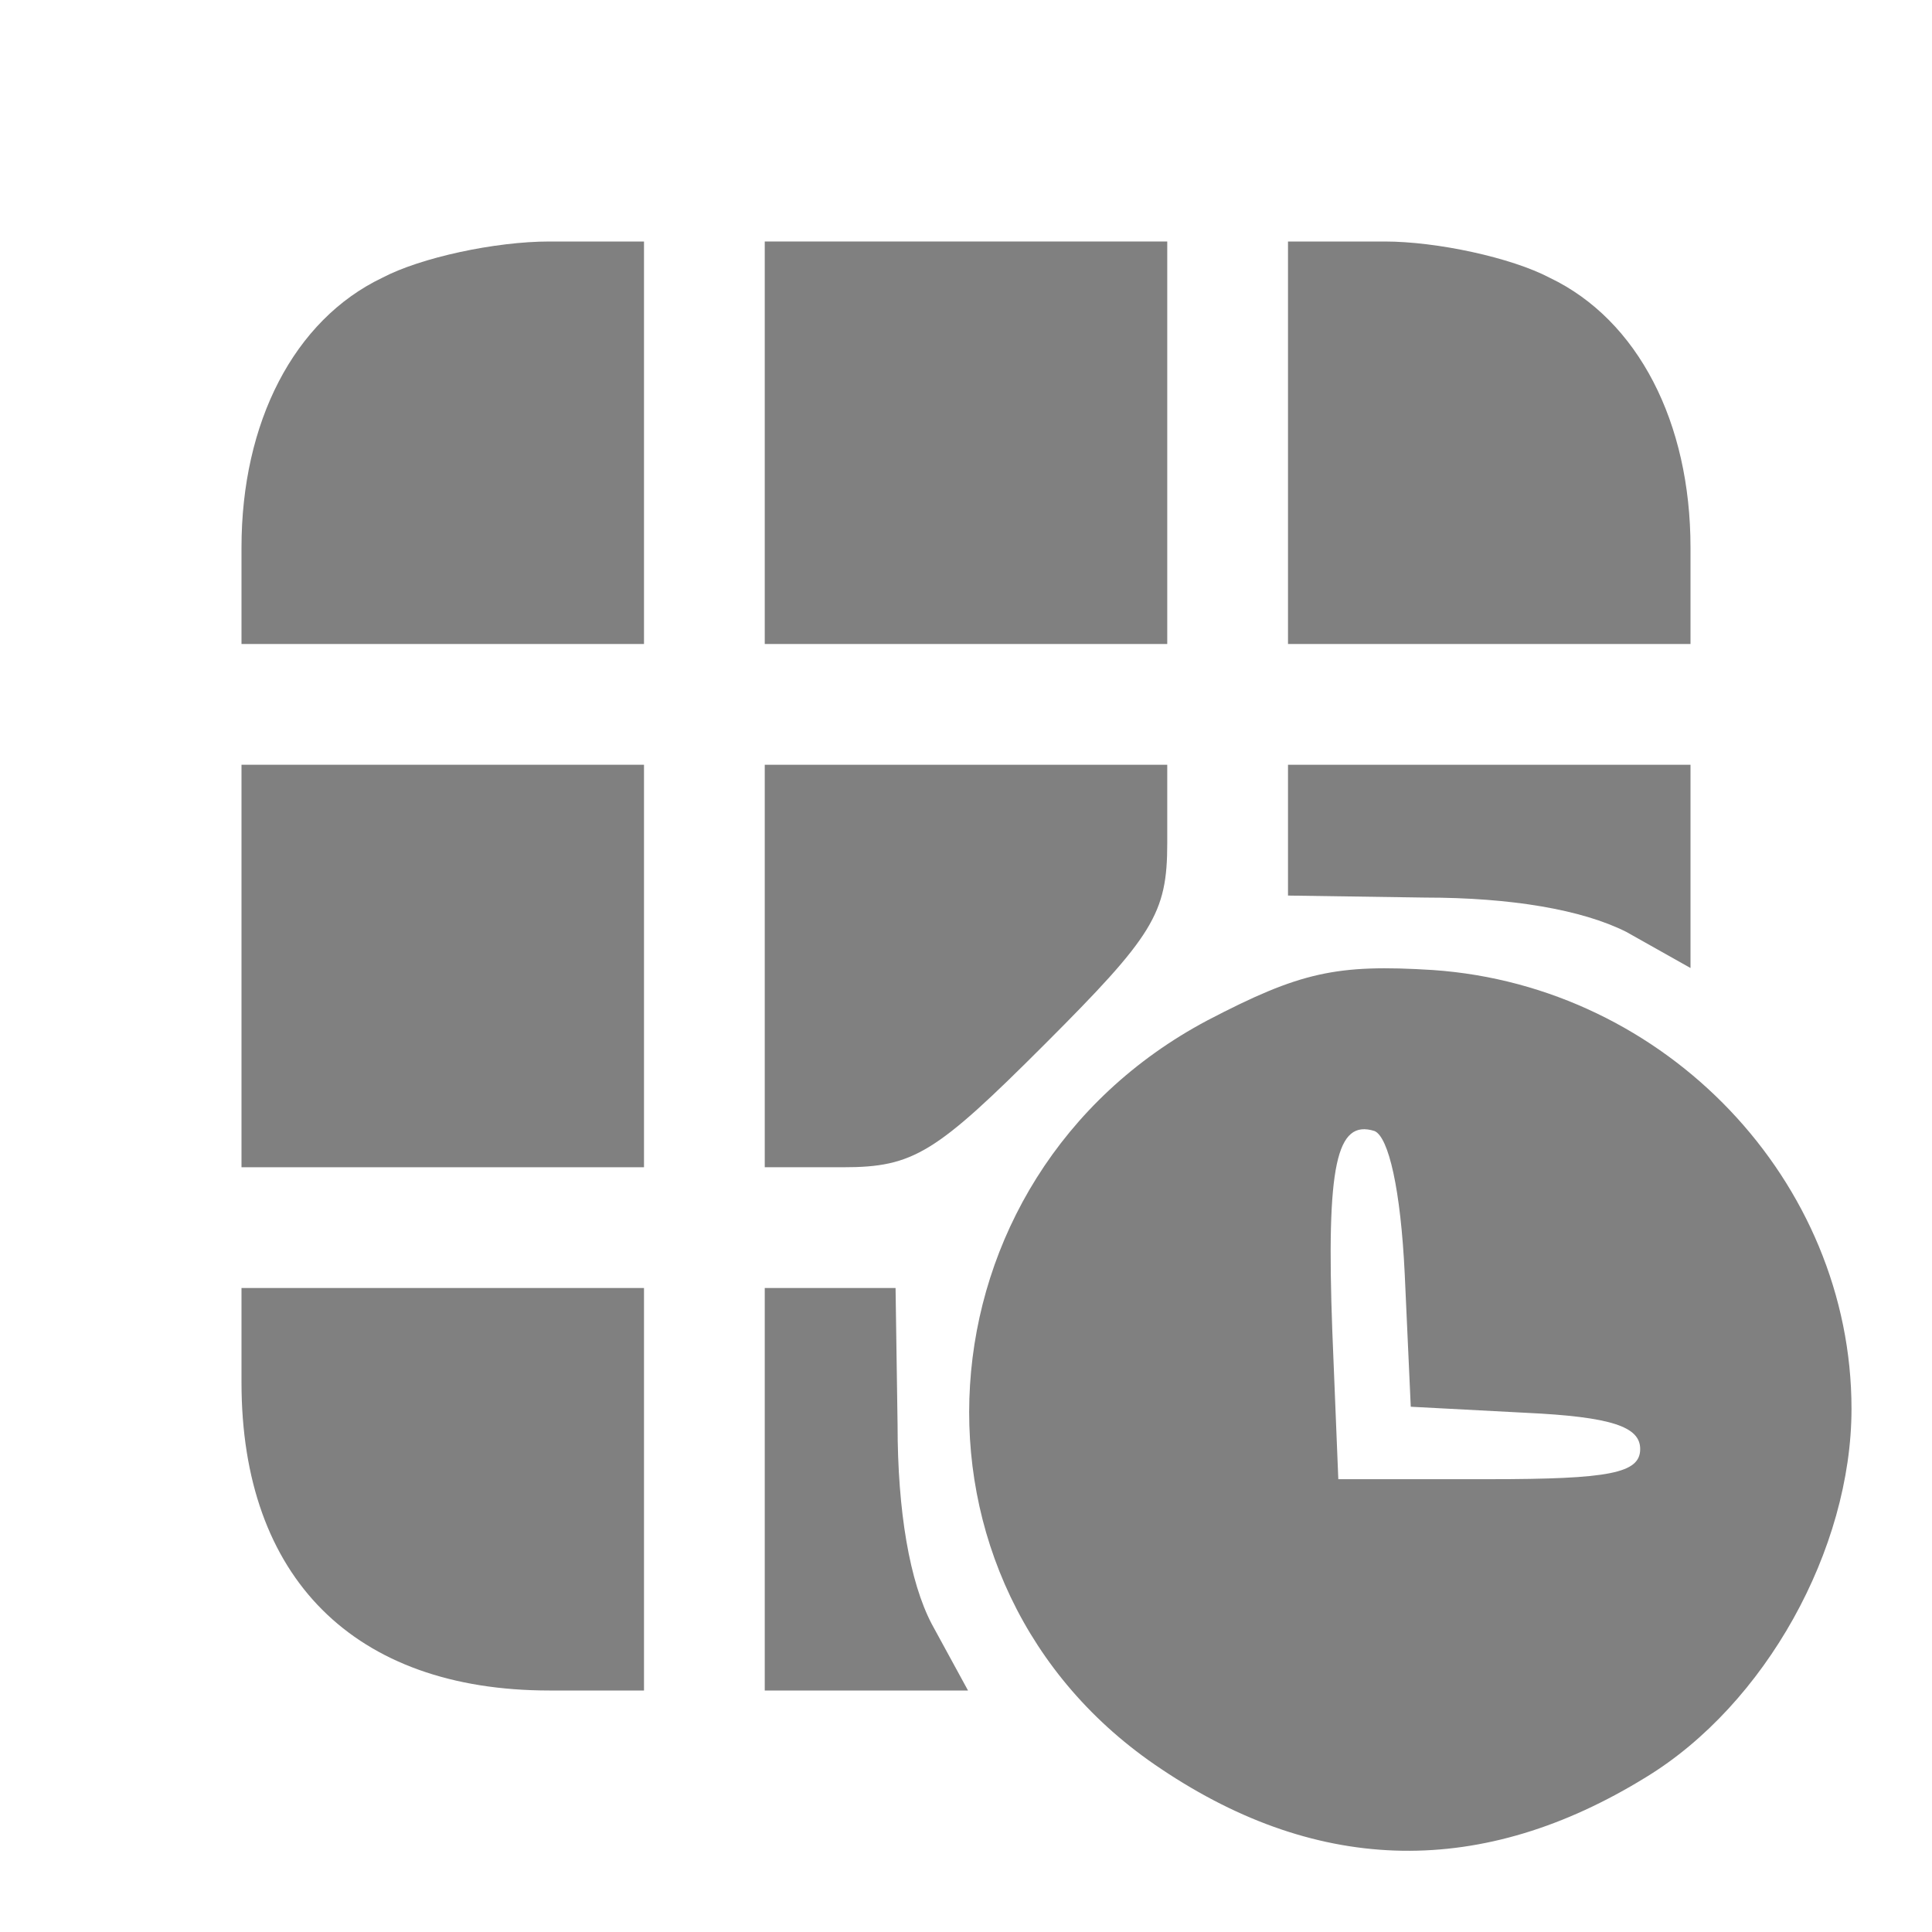
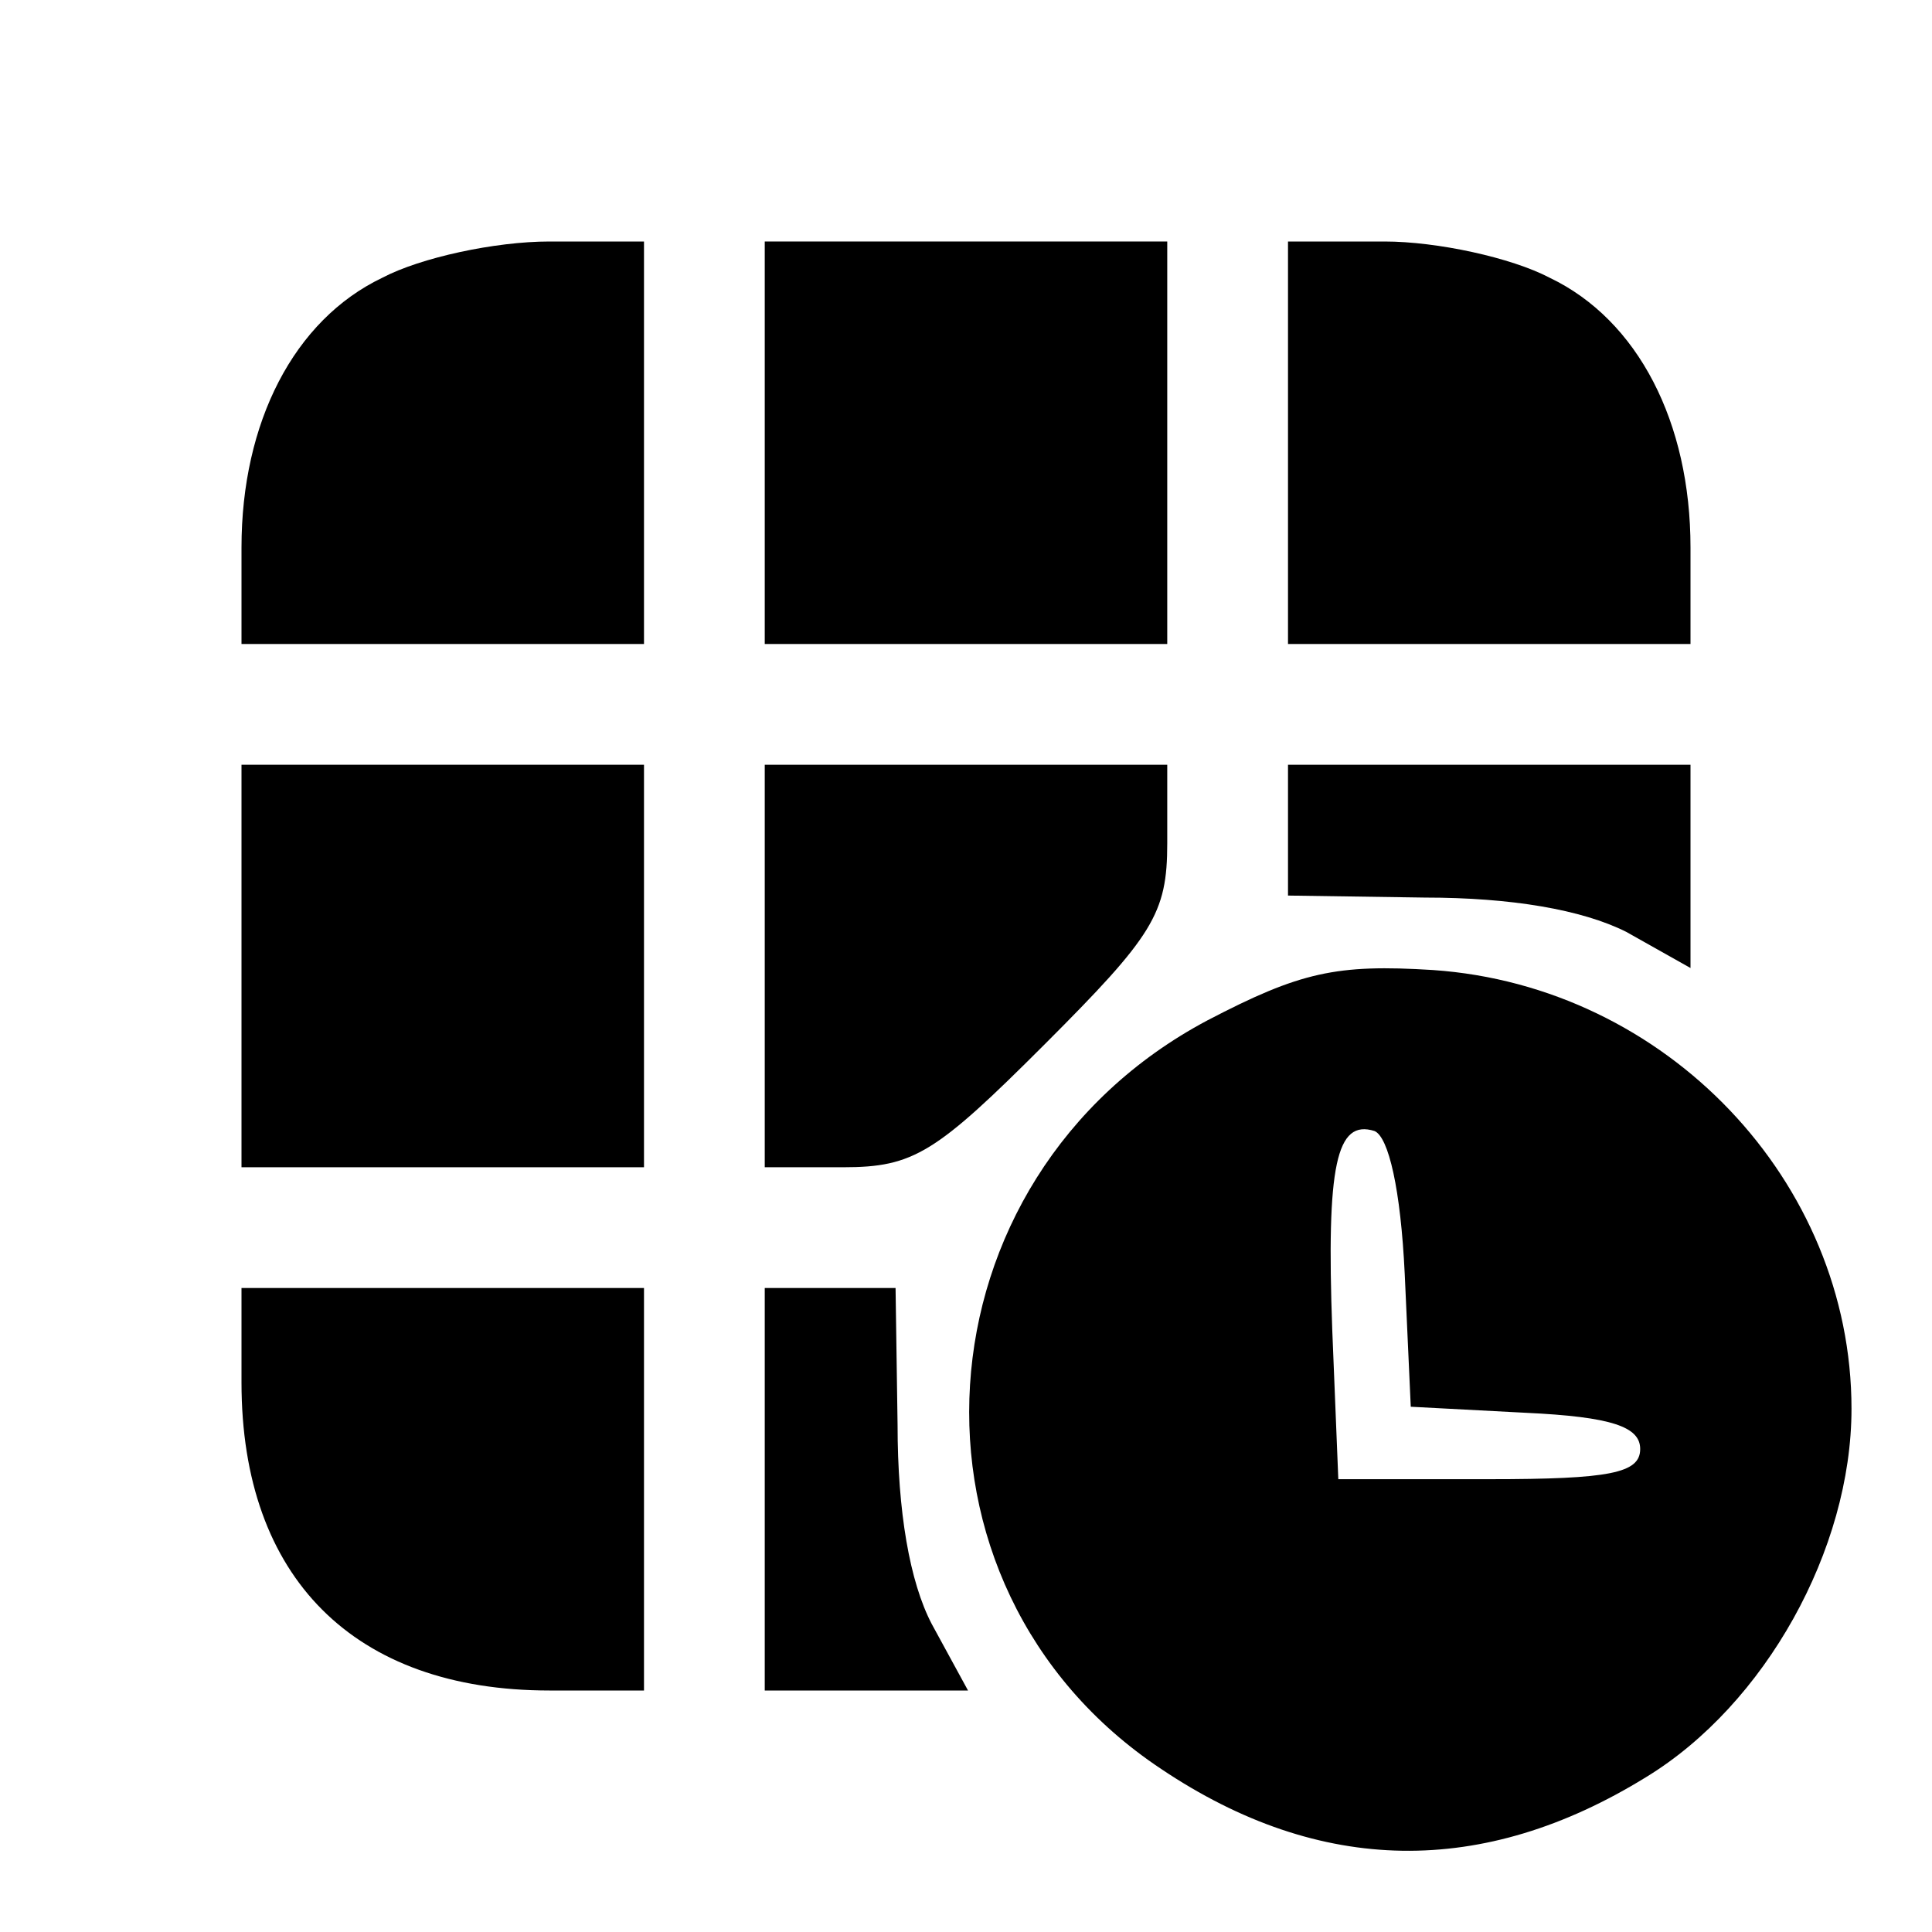
<svg xmlns="http://www.w3.org/2000/svg" version="1.0" width="96pt" height="96pt" viewBox="0 0 96 96" preserveAspectRatio="xMidYMid meet">
-   <g transform="translate(0,96) scale(0.1,-0.1)" fill="#808080" stroke="none">
+   <g transform="translate(0,96) scale(0.1,-0.1)" fill="#000000" stroke="none">
    <path d="M190 822 c-44 -21 -70 -72 -70 -134 l0 -48 100 0 100 0 0 100 0 100 -47 0 c-27 0 -64 -8 -83 -18z" />
    <path d="M380 740 l0 -100 100 0 100 0 0 100 0 100 -100 0 -100 0 0 -100z" />
    <path d="M640 740 l0 -100 100 0 100 0 0 48 c0 62 -26 113 -70 134 -19 10 -56 18 -82 18 l-48 0 0 -100z" />
    <path d="M120 480 l0 -100 100 0 100 0 0 100 0 100 -100 0 -100 0 0 -100z" />
    <path d="M380 480 l0 -100 39 0 c35 0 46 7 100 61 54 54 61 65 61 100 l0 39 -100 0 -100 0 0 -100z" />
    <path d="M640 548 l0 -33 68 -1 c43 0 78 -6 100 -17 l32 -18 0 51 0 50 -100 0 -100 0 0 -32z" />
    <path d="M600 453 c-147 -78 -160 -281 -23 -372 79 -53 160 -54 241 -4 59 36 102 113 102 183 0 113 -92 210 -208 218 -48 3 -66 -1 -112 -25z m98 -126 l3 -66 57 -3 c43 -2 57 -7 57 -18 0 -12 -15 -15 -75 -15 l-75 0 -3 74 c-3 82 2 105 21 99 7 -3 13 -29 15 -71z" />
    <path d="M120 273 c0 -97 56 -153 153 -153 l47 0 0 100 0 100 -100 0 -100 0 0 -47z" />
    <path d="M380 220 l0 -100 50 0 51 0 -18 33 c-11 21 -17 56 -17 99 l-1 68 -32 0 -33 0 0 -100z" />
  </g>
</svg>
